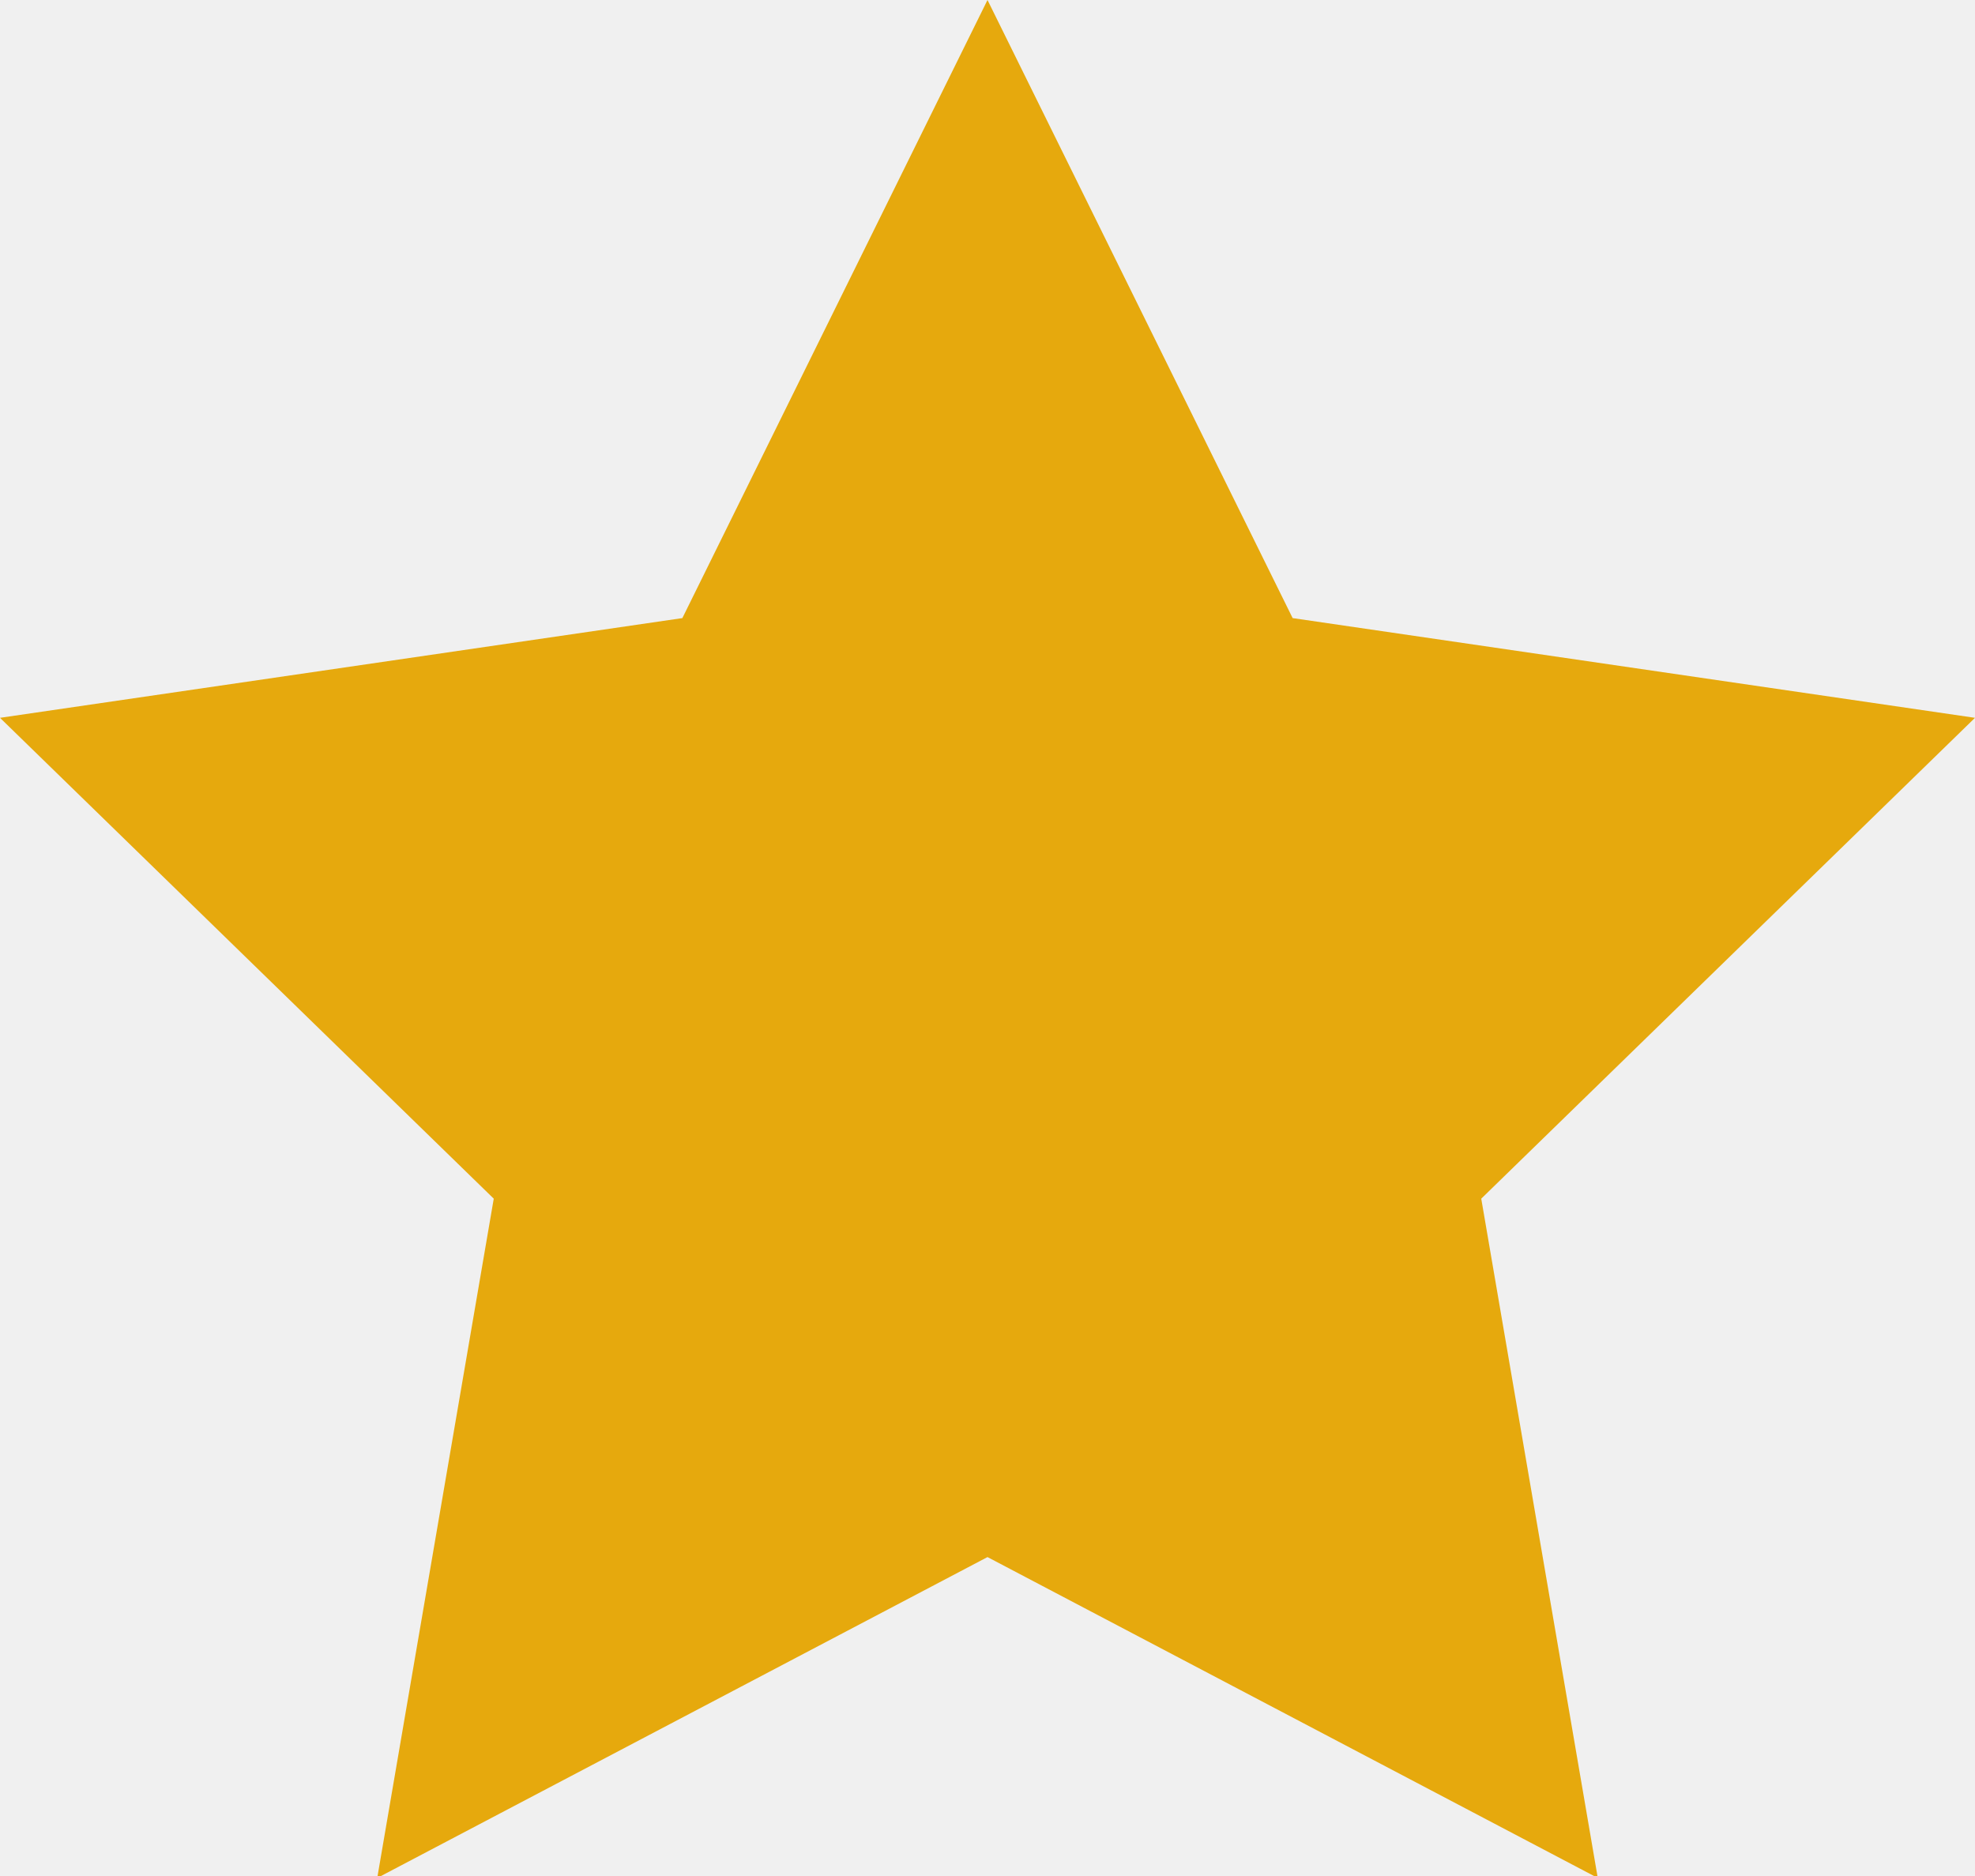
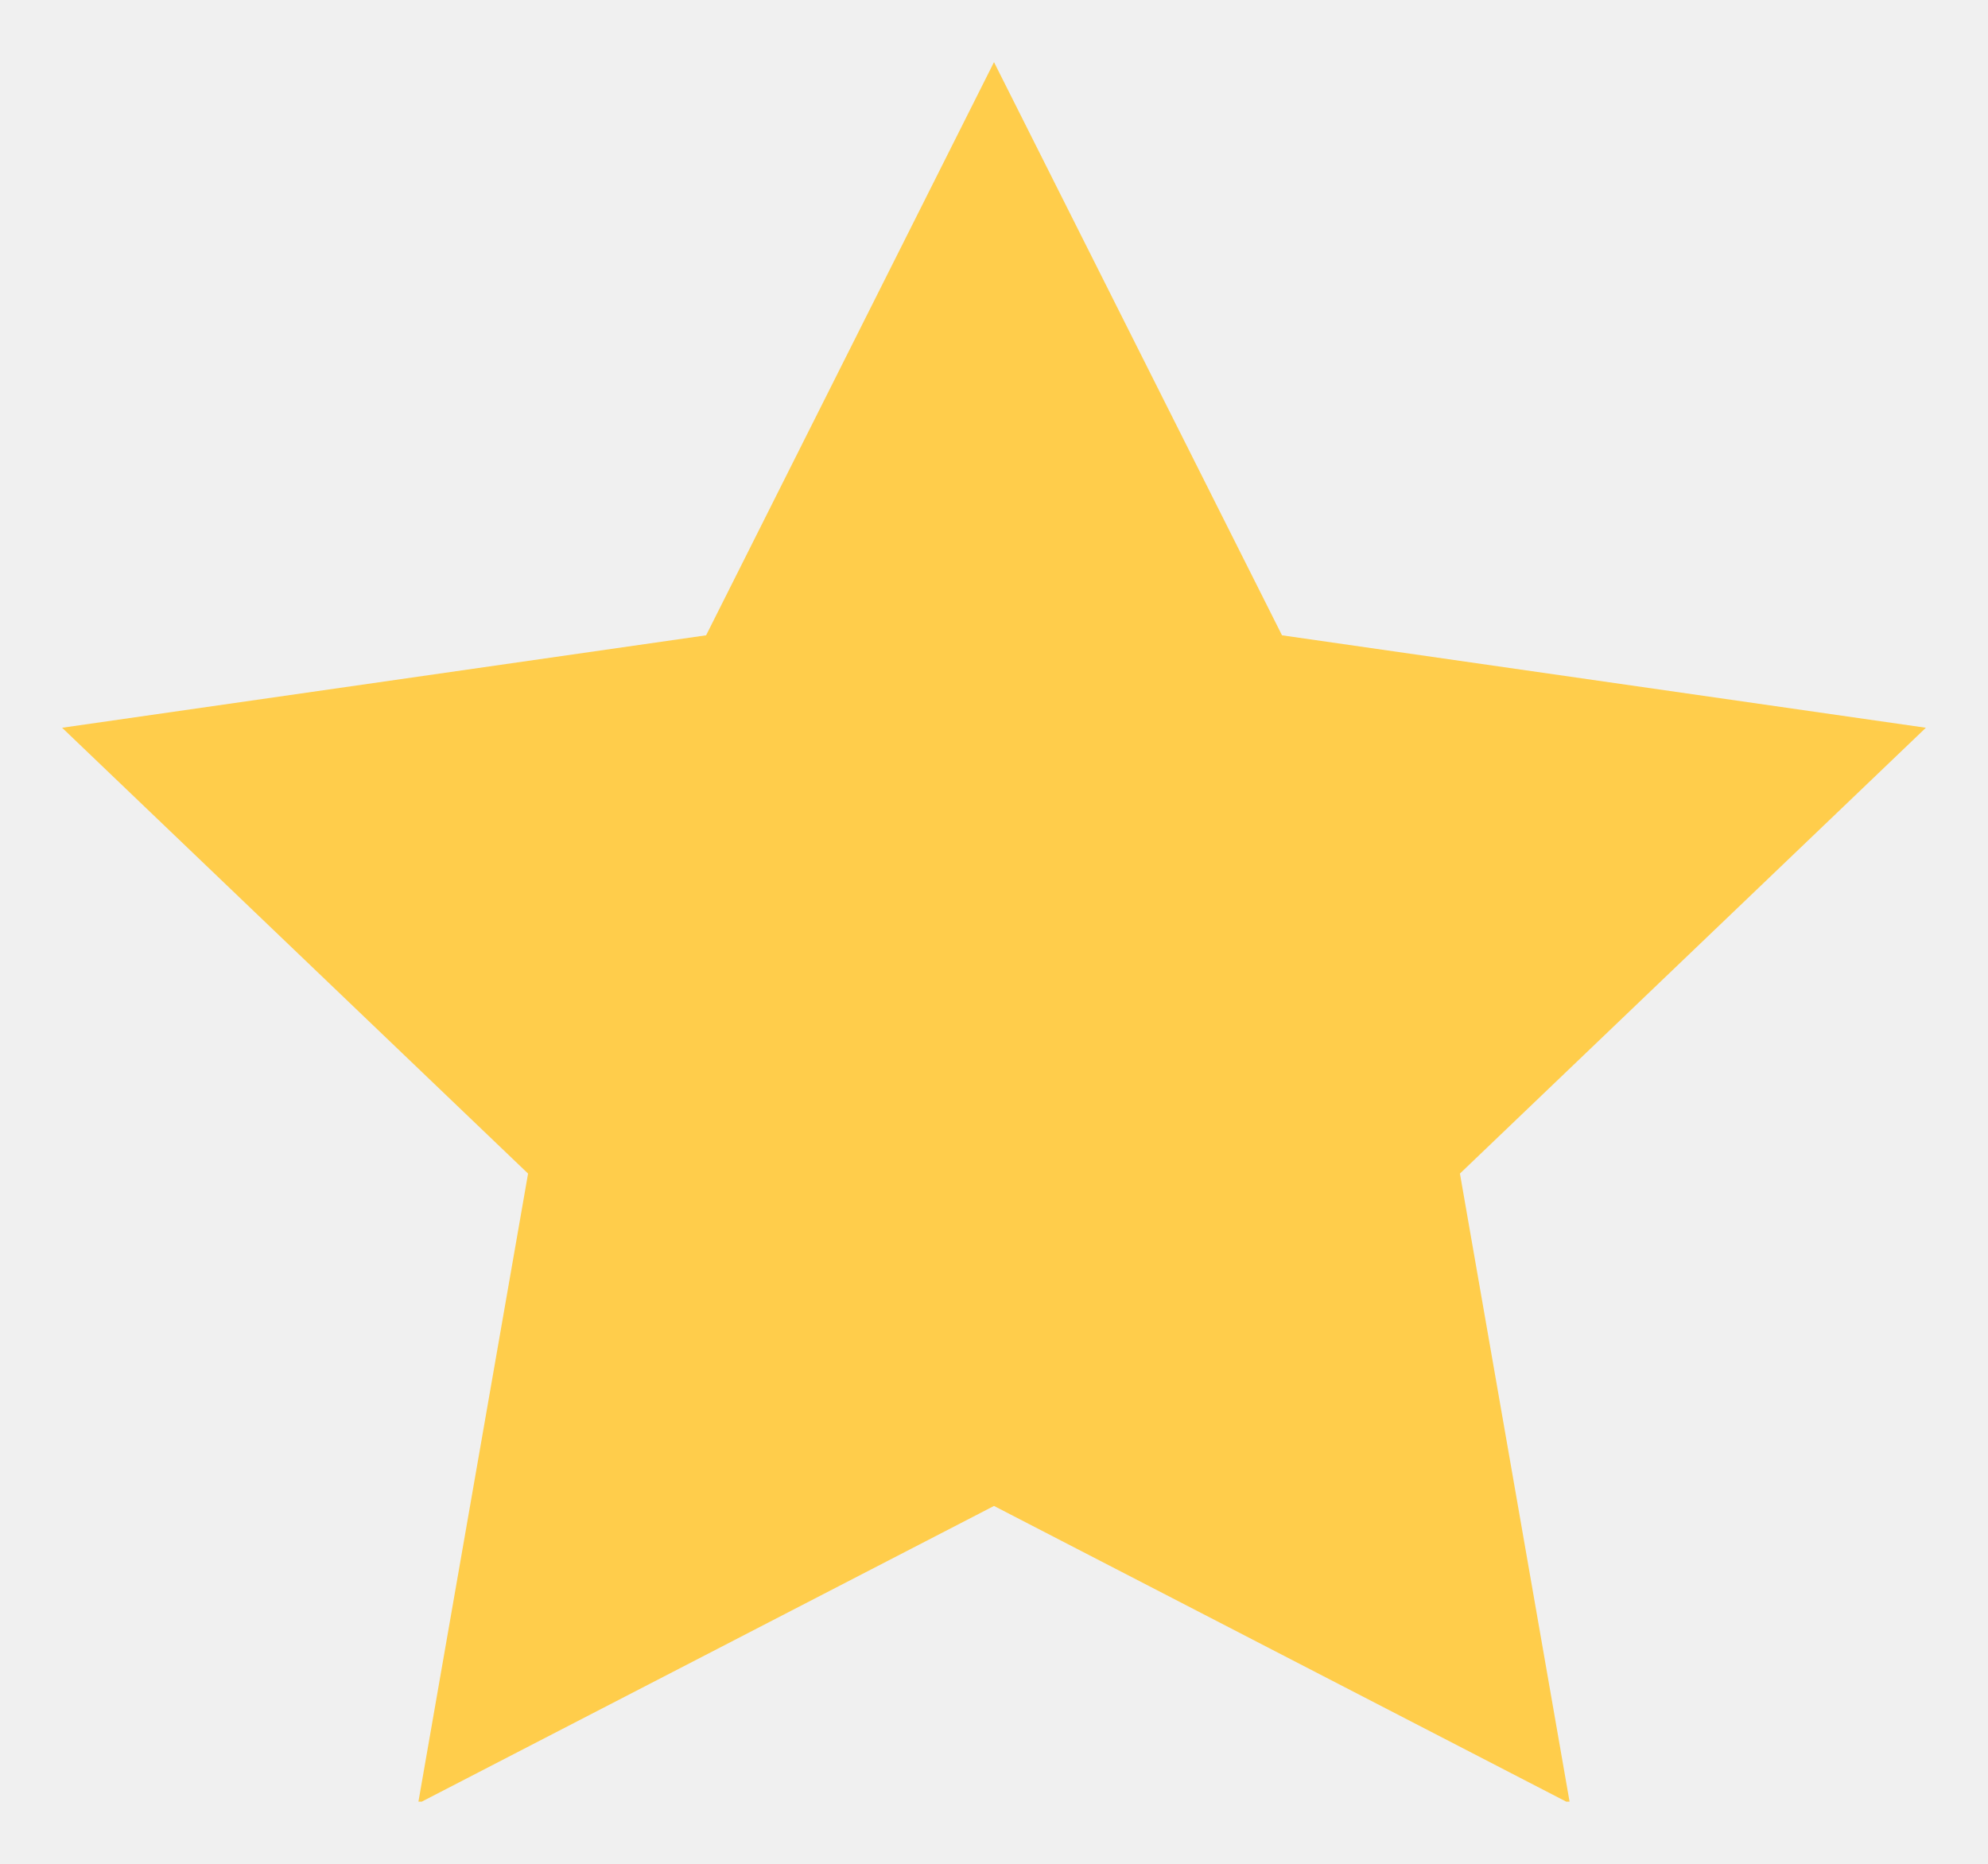
- <svg xmlns="http://www.w3.org/2000/svg" width="20" height="19" viewBox="0 0 20 19" fill="none">
-   <g clip-path="url(#clip0_27_190)">
-     <path d="M10 0L13.09 6.26L20 7.27L15 12.14L16.18 19.02L10 15.77L3.82 19.02L5 12.14L0 7.27L6.91 6.26L10 0Z" fill="#E6A90D" />
+ <svg xmlns="http://www.w3.org/2000/svg" width="16" height="15" viewBox="0 0 16 15" fill="none">
+   <g clip-path="url(#clip0_415_1281)">
+     <path d="M8 0.5L10.318 5.113L15.5 5.857L11.75 9.445L12.635 14.515L8 12.12L3.365 14.515L4.25 9.445L0.5 5.857L5.683 5.113L8 0.5Z" fill="#FFCD4B" />
  </g>
  <defs>
-     <clipPath id="clip0_27_190">
-       <rect width="20" height="19" fill="white" />
+     <clipPath id="clip0_415_1281">
+       <rect width="15" height="14" fill="white" transform="translate(0.5 0.5)" />
    </clipPath>
  </defs>
</svg>
